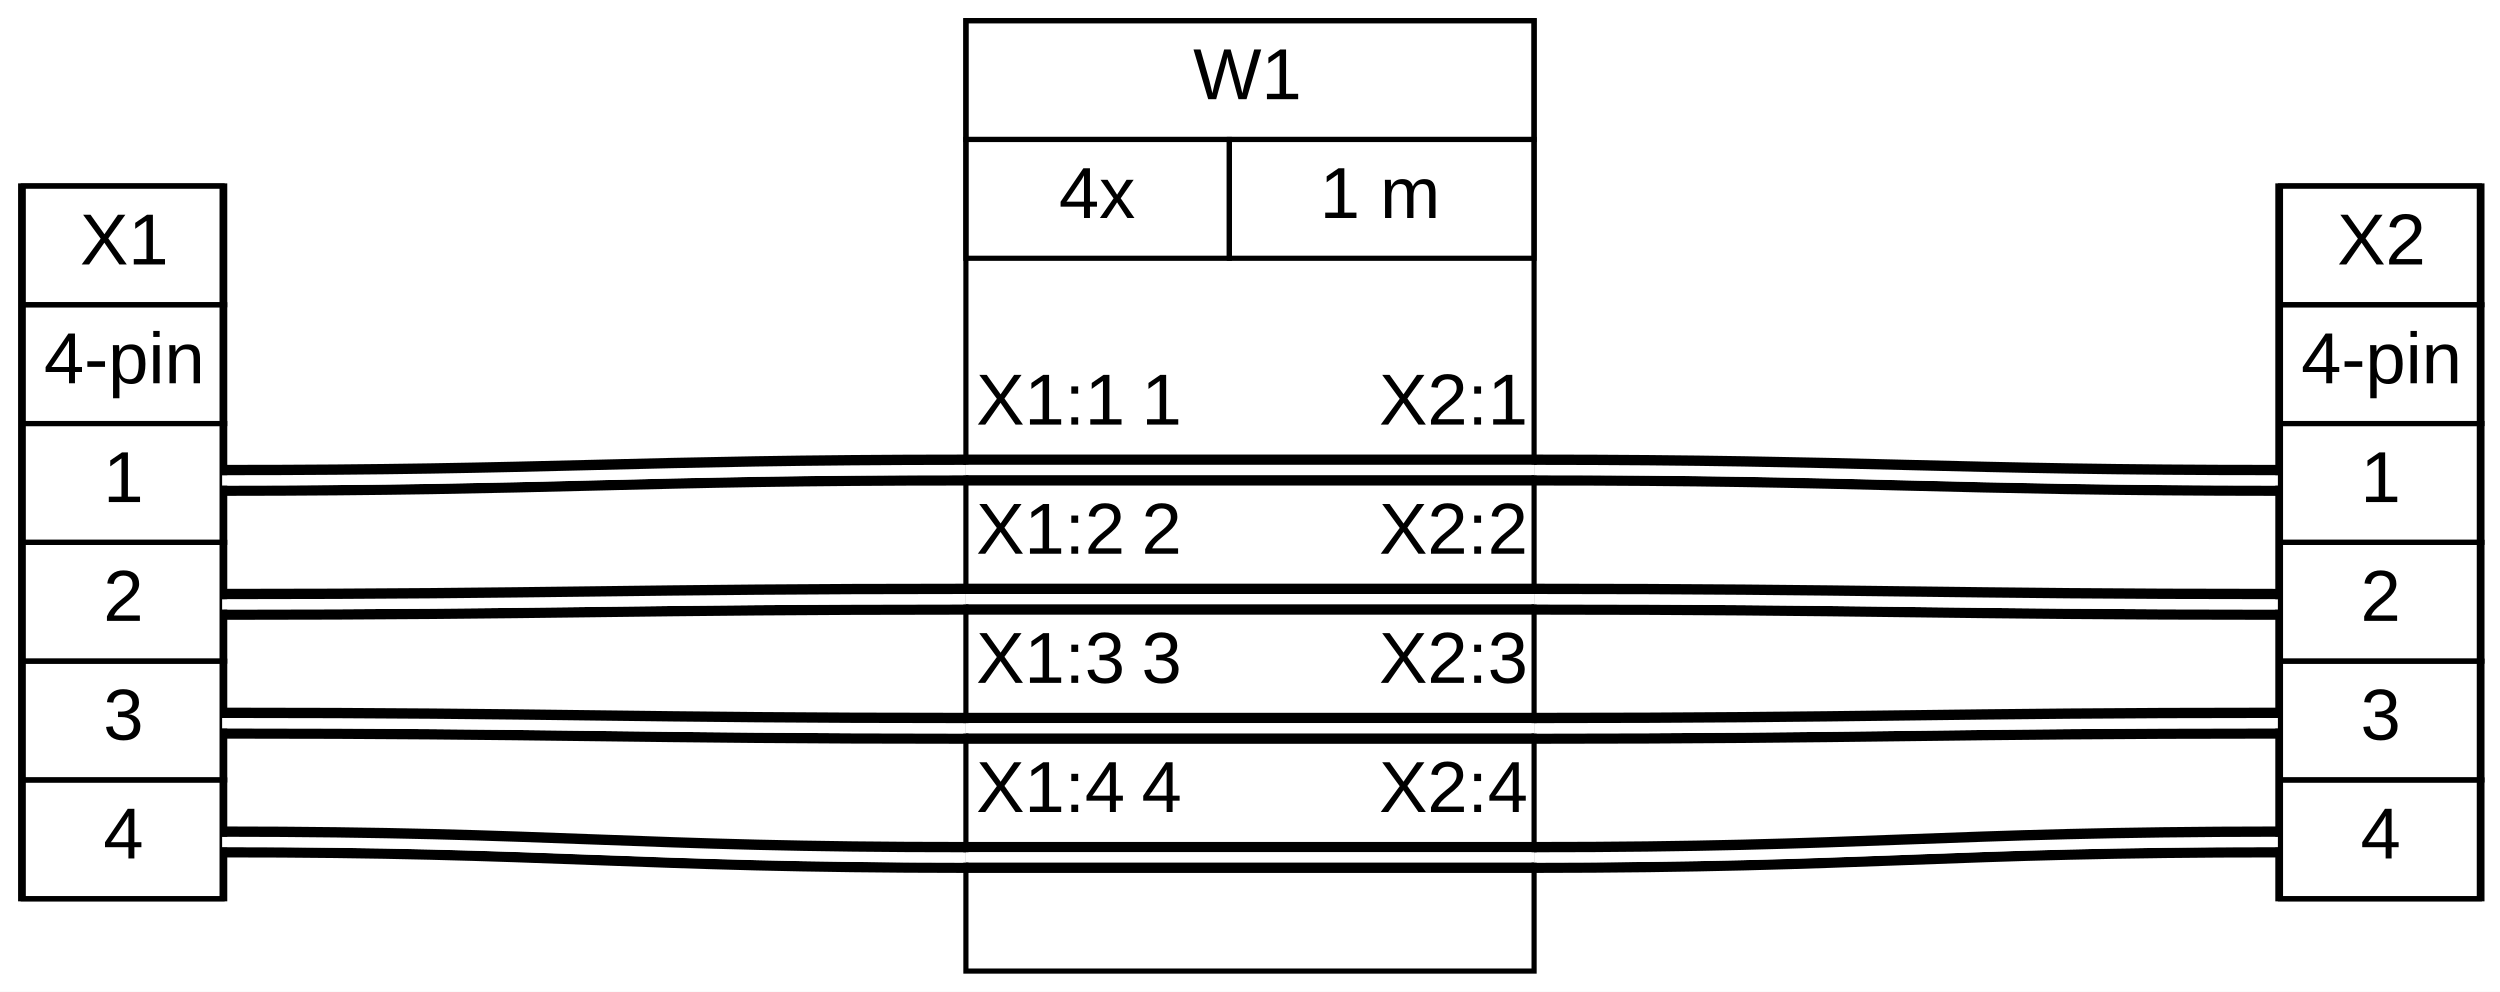
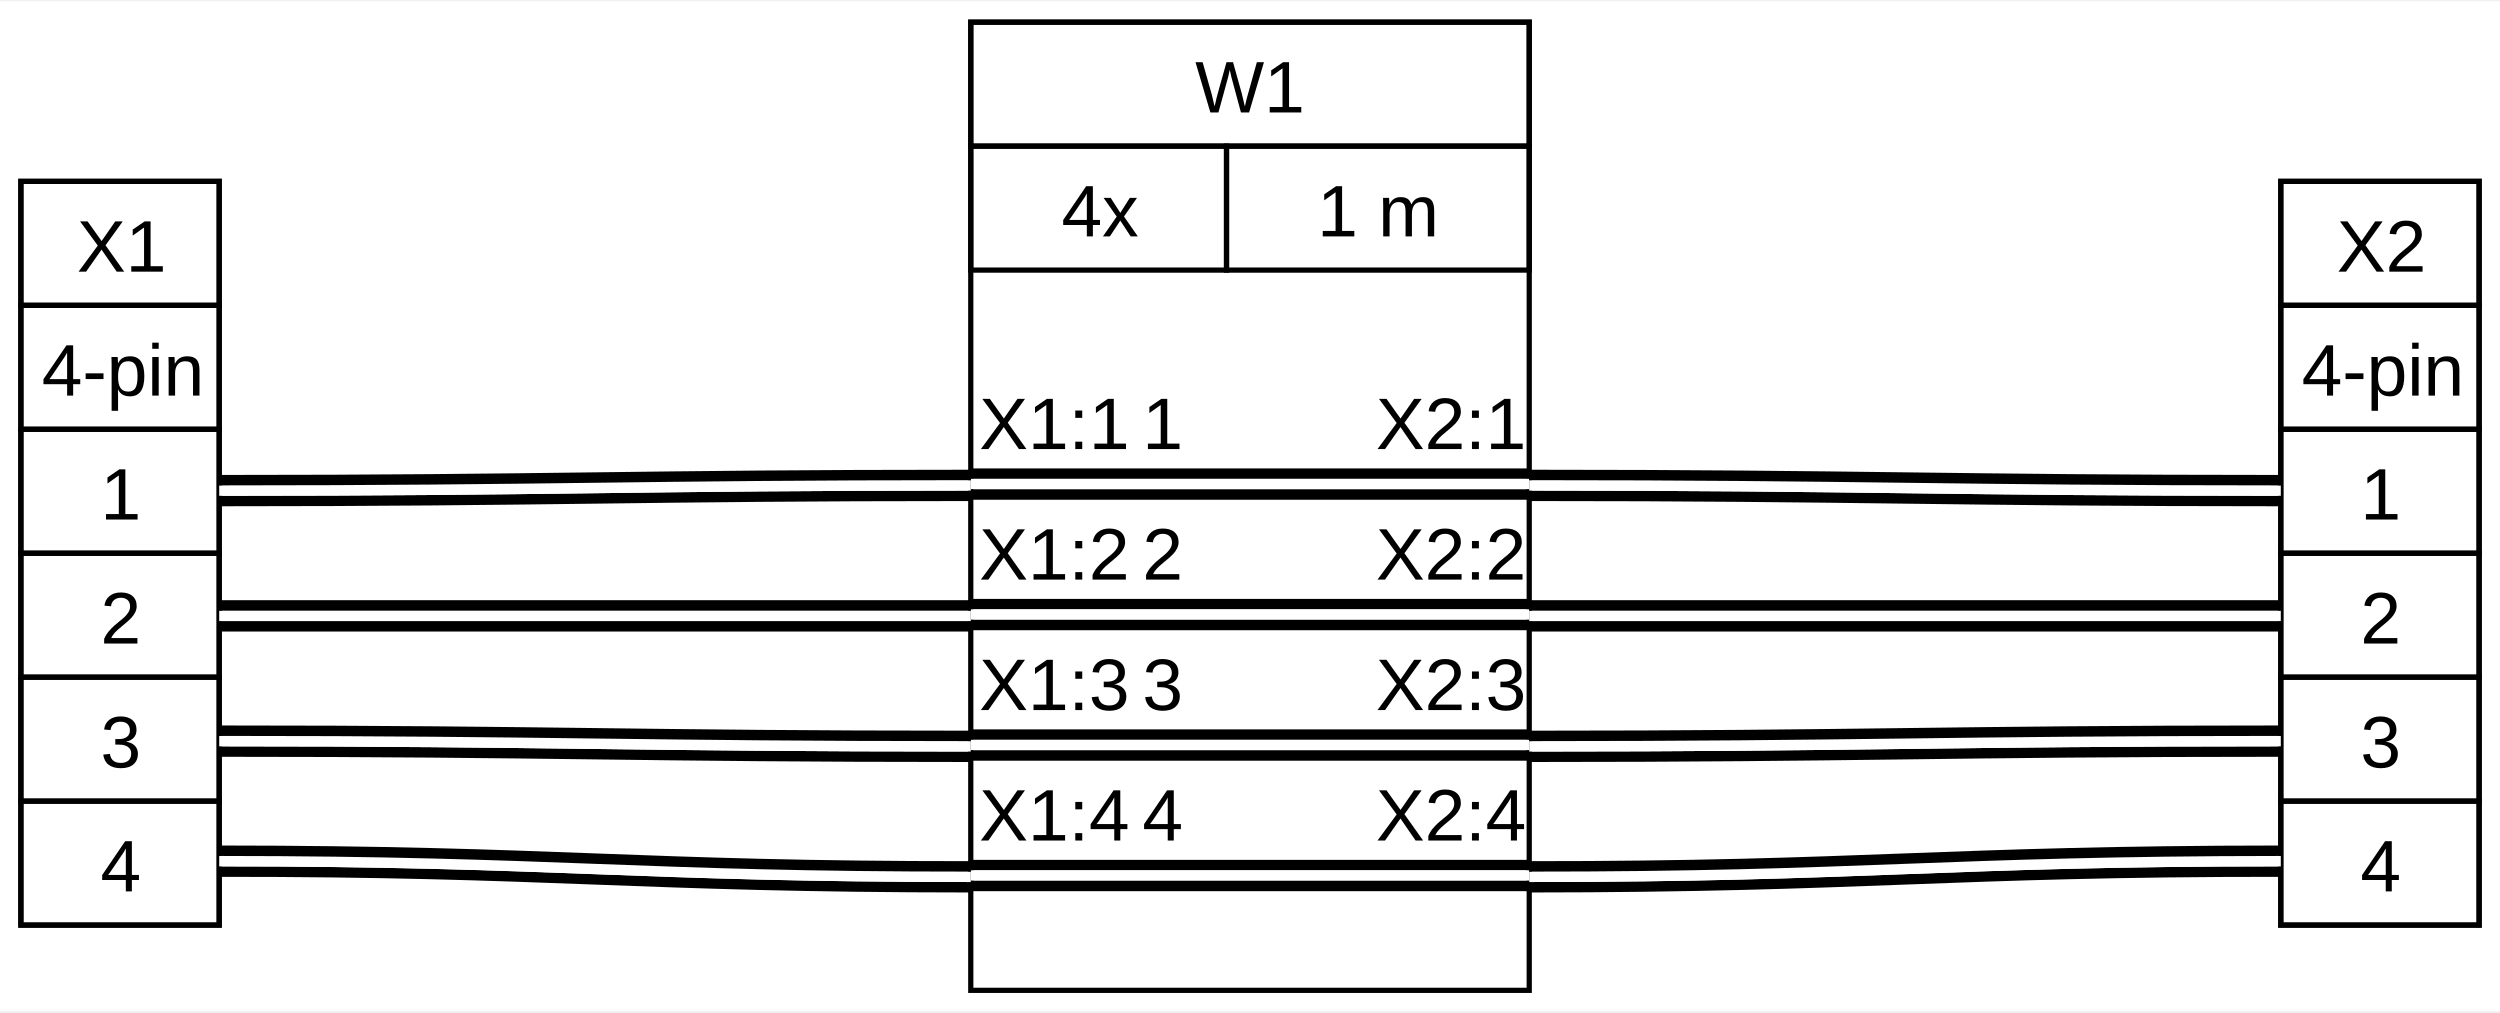
- <svg xmlns="http://www.w3.org/2000/svg" width="484pt" height="192pt" viewBox="0.00 0.00 484.00 192.00">
-   <g id="graph0" class="graph" transform="scale(1 1) rotate(0) translate(4 188)">
-     <polygon fill="#ffffff" stroke="none" points="-4,4 -4,-188 480,-188 480,4 -4,4" />
+ <svg xmlns="http://www.w3.org/2000/svg" width="479pt" height="194pt" viewBox="0.00 0.00 479.00 193.50">
+   <g id="graph0" class="graph" transform="scale(1 1) rotate(0) translate(4 189.5)">
+     <polygon fill="#ffffff" stroke="none" points="-4,4 -4,-189.5 475,-189.5 475,4 -4,4" />
    <g id="node1" class="node">
-       <polygon fill="#ffffff" stroke="black" points="39,-152 0,-152 0,-14 39,-14 39,-152" />
-       <polygon fill="none" stroke="black" points="0.5,-129 0.5,-152 39.5,-152 39.5,-129 0.5,-129" />
-       <text text-anchor="start" x="11.5" y="-136.8" font-family="arial" font-size="14.00">X1</text>
-       <polygon fill="none" stroke="black" points="0.5,-106 0.5,-129 39.5,-129 39.5,-106 0.5,-106" />
-       <text text-anchor="start" x="4.5" y="-113.8" font-family="arial" font-size="14.00">4-pin</text>
-       <polygon fill="none" stroke="black" points="0.5,-83 0.5,-106 39.5,-106 39.5,-83 0.5,-83" />
-       <text text-anchor="start" x="16" y="-90.8" font-family="arial" font-size="14.00">1</text>
-       <polygon fill="none" stroke="black" points="0.5,-60 0.5,-83 39.5,-83 39.5,-60 0.5,-60" />
-       <text text-anchor="start" x="16" y="-67.8" font-family="arial" font-size="14.00">2</text>
-       <polygon fill="none" stroke="black" points="0.5,-37 0.5,-60 39.5,-60 39.5,-37 0.5,-37" />
-       <text text-anchor="start" x="16" y="-44.8" font-family="arial" font-size="14.00">3</text>
-       <polygon fill="none" stroke="black" points="0.5,-14 0.5,-37 39.5,-37 39.5,-14 0.5,-14" />
-       <text text-anchor="start" x="16" y="-21.8" font-family="arial" font-size="14.00">4</text>
+       <polygon fill="#ffffff" stroke="black" points="38,-155 0,-155 0,-12.5 38,-12.5 38,-155" />
+       <polygon fill="none" stroke="black" points="0,-131.25 0,-155 38,-155 38,-131.25 0,-131.25" />
+       <text text-anchor="start" x="10.75" y="-137.7" font-family="arial" font-size="14.00">X1</text>
+       <polygon fill="none" stroke="black" points="0,-107.5 0,-131.25 38,-131.25 38,-107.5 0,-107.5" />
+       <text text-anchor="start" x="4" y="-113.95" font-family="arial" font-size="14.00">4-pin</text>
+       <polygon fill="none" stroke="black" points="0,-83.75 0,-107.5 38,-107.5 38,-83.75 0,-83.75" />
+       <text text-anchor="start" x="15.25" y="-90.2" font-family="arial" font-size="14.00">1</text>
+       <polygon fill="none" stroke="black" points="0,-60 0,-83.75 38,-83.75 38,-60 0,-60" />
+       <text text-anchor="start" x="15.25" y="-66.45" font-family="arial" font-size="14.00">2</text>
+       <polygon fill="none" stroke="black" points="0,-36.25 0,-60 38,-60 38,-36.25 0,-36.25" />
+       <text text-anchor="start" x="15.25" y="-42.7" font-family="arial" font-size="14.00">3</text>
+       <polygon fill="none" stroke="black" points="0,-12.5 0,-36.25 38,-36.25 38,-12.5 0,-12.5" />
+       <text text-anchor="start" x="15.25" y="-18.95" font-family="arial" font-size="14.00">4</text>
    </g>
    <g id="node3" class="node">
-       <polygon fill="#ffffff" stroke="black" points="293,-184 183,-184 183,0 293,0 293,-184" />
-       <polygon fill="none" stroke="black" points="183,-161 183,-184 293,-184 293,-161 183,-161" />
-       <text text-anchor="start" x="227" y="-168.8" font-family="arial" font-size="14.00">W1</text>
-       <polygon fill="none" stroke="black" points="183,-138 183,-161 234,-161 234,-138 183,-138" />
-       <text text-anchor="start" x="201" y="-145.8" font-family="arial" font-size="14.00">4x</text>
-       <polygon fill="none" stroke="black" points="234,-138 234,-161 293,-161 293,-138 234,-138" />
-       <text text-anchor="start" x="251.5" y="-145.8" font-family="arial" font-size="14.00">1 m</text>
-       <text text-anchor="start" x="197" y="-124.8" font-family="arial" font-size="14.00"> </text>
-       <text text-anchor="start" x="185" y="-105.8" font-family="arial" font-size="14.00">X1:1</text>
-       <text text-anchor="start" x="217" y="-105.8" font-family="arial" font-size="14.00">     1    </text>
-       <text text-anchor="start" x="263" y="-105.8" font-family="arial" font-size="14.00">X2:1</text>
-       <polygon fill="#000000" stroke="none" points="183,-98 183,-100 293,-100 293,-98 183,-98" />
-       <polygon fill="#ffffff" stroke="none" points="183,-96 183,-98 293,-98 293,-96 183,-96" />
-       <polygon fill="#000000" stroke="none" points="183,-94 183,-96 293,-96 293,-94 183,-94" />
-       <text text-anchor="start" x="185" y="-80.8" font-family="arial" font-size="14.00">X1:2</text>
-       <text text-anchor="start" x="217" y="-80.8" font-family="arial" font-size="14.00">     2    </text>
-       <text text-anchor="start" x="263" y="-80.8" font-family="arial" font-size="14.00">X2:2</text>
-       <polygon fill="#000000" stroke="none" points="183,-73 183,-75 293,-75 293,-73 183,-73" />
-       <polygon fill="#ffffff" stroke="none" points="183,-71 183,-73 293,-73 293,-71 183,-71" />
-       <polygon fill="#000000" stroke="none" points="183,-69 183,-71 293,-71 293,-69 183,-69" />
-       <text text-anchor="start" x="185" y="-55.8" font-family="arial" font-size="14.00">X1:3</text>
-       <text text-anchor="start" x="217" y="-55.8" font-family="arial" font-size="14.00">     3    </text>
-       <text text-anchor="start" x="263" y="-55.8" font-family="arial" font-size="14.00">X2:3</text>
-       <polygon fill="#000000" stroke="none" points="183,-48 183,-50 293,-50 293,-48 183,-48" />
-       <polygon fill="#ffffff" stroke="none" points="183,-46 183,-48 293,-48 293,-46 183,-46" />
-       <polygon fill="#000000" stroke="none" points="183,-44 183,-46 293,-46 293,-44 183,-44" />
-       <text text-anchor="start" x="185" y="-30.8" font-family="arial" font-size="14.00">X1:4</text>
-       <text text-anchor="start" x="217" y="-30.8" font-family="arial" font-size="14.00">     4    </text>
-       <text text-anchor="start" x="263" y="-30.8" font-family="arial" font-size="14.00">X2:4</text>
-       <polygon fill="#000000" stroke="none" points="183,-23 183,-25 293,-25 293,-23 183,-23" />
-       <polygon fill="#ffffff" stroke="none" points="183,-21 183,-23 293,-23 293,-21 183,-21" />
-       <polygon fill="#000000" stroke="none" points="183,-19 183,-21 293,-21 293,-19 183,-19" />
-       <text text-anchor="start" x="197" y="-5.8" font-family="arial" font-size="14.00"> </text>
+       <polygon fill="#ffffff" stroke="black" points="289,-185.5 182,-185.5 182,0 289,0 289,-185.5" />
+       <polygon fill="none" stroke="black" points="182,-161.75 182,-185.5 289,-185.5 289,-161.75 182,-161.75" />
+       <text text-anchor="start" x="225" y="-168.2" font-family="arial" font-size="14.00">W1</text>
+       <polygon fill="none" stroke="black" points="182,-138 182,-161.75 231,-161.75 231,-138 182,-138" />
+       <text text-anchor="start" x="199.38" y="-144.45" font-family="arial" font-size="14.00">4x</text>
+       <polygon fill="none" stroke="black" points="231,-138 231,-161.75 289,-161.75 289,-138 231,-138" />
+       <text text-anchor="start" x="248.38" y="-144.45" font-family="arial" font-size="14.00">1 m</text>
+       <text text-anchor="start" x="195.62" y="-122.7" font-family="arial" font-size="14.00"> </text>
+       <text text-anchor="start" x="183.62" y="-103.7" font-family="arial" font-size="14.00">X1:1</text>
+       <text text-anchor="start" x="214.88" y="-103.7" font-family="arial" font-size="14.00">     1    </text>
+       <text text-anchor="start" x="259.62" y="-103.7" font-family="arial" font-size="14.00">X2:1</text>
+       <polygon fill="#000000" stroke="none" points="182,-98 182,-100 289,-100 289,-98 182,-98" />
+       <polygon fill="#ffffff" stroke="none" points="182,-96 182,-98 289,-98 289,-96 182,-96" />
+       <polygon fill="#000000" stroke="none" points="182,-94 182,-96 289,-96 289,-94 182,-94" />
+       <text text-anchor="start" x="183.62" y="-78.7" font-family="arial" font-size="14.00">X1:2</text>
+       <text text-anchor="start" x="214.88" y="-78.7" font-family="arial" font-size="14.00">     2    </text>
+       <text text-anchor="start" x="259.62" y="-78.7" font-family="arial" font-size="14.00">X2:2</text>
+       <polygon fill="#000000" stroke="none" points="182,-73 182,-75 289,-75 289,-73 182,-73" />
+       <polygon fill="#ffffff" stroke="none" points="182,-71 182,-73 289,-73 289,-71 182,-71" />
+       <polygon fill="#000000" stroke="none" points="182,-69 182,-71 289,-71 289,-69 182,-69" />
+       <text text-anchor="start" x="183.62" y="-53.7" font-family="arial" font-size="14.00">X1:3</text>
+       <text text-anchor="start" x="214.88" y="-53.7" font-family="arial" font-size="14.00">     3    </text>
+       <text text-anchor="start" x="259.62" y="-53.7" font-family="arial" font-size="14.00">X2:3</text>
+       <polygon fill="#000000" stroke="none" points="182,-48 182,-50 289,-50 289,-48 182,-48" />
+       <polygon fill="#ffffff" stroke="none" points="182,-46 182,-48 289,-48 289,-46 182,-46" />
+       <polygon fill="#000000" stroke="none" points="182,-44 182,-46 289,-46 289,-44 182,-44" />
+       <text text-anchor="start" x="183.62" y="-28.7" font-family="arial" font-size="14.00">X1:4</text>
+       <text text-anchor="start" x="214.88" y="-28.7" font-family="arial" font-size="14.00">     4    </text>
+       <text text-anchor="start" x="259.62" y="-28.7" font-family="arial" font-size="14.00">X2:4</text>
+       <polygon fill="#000000" stroke="none" points="182,-23 182,-25 289,-25 289,-23 182,-23" />
+       <polygon fill="#ffffff" stroke="none" points="182,-21 182,-23 289,-23 289,-21 182,-21" />
+       <polygon fill="#000000" stroke="none" points="182,-19 182,-21 289,-21 289,-19 182,-19" />
+       <text text-anchor="start" x="195.62" y="-3.7" font-family="arial" font-size="14.00"> </text>
    </g>
    <g id="edge1" class="edge">
-       <path fill="none" stroke="#000000" stroke-width="2" d="M39,-93C103.25,-93.02 119.24,-95.02 183,-95" />
-       <path fill="none" stroke="#ffffff" stroke-width="2" d="M39,-95C103.01,-95 118.99,-97 183,-97" />
-       <path fill="none" stroke="#000000" stroke-width="2" d="M39,-97C102.76,-96.98 118.75,-98.98 183,-99" />
+       <path fill="none" stroke="#000000" stroke-width="2" d="M38,-93.75C102.13,-93.75 118.12,-94.75 182,-94.75" />
+       <path fill="none" stroke="#ffffff" stroke-width="2" d="M38,-95.75C102,-95.75 118,-96.75 182,-96.75" />
+       <path fill="none" stroke="#000000" stroke-width="2" d="M38,-97.75C101.88,-97.75 117.87,-98.75 182,-98.75" />
    </g>
    <g id="edge3" class="edge">
-       <path fill="none" stroke="#000000" stroke-width="2" d="M39,-69C103.13,-69 119.12,-70 183,-70" />
-       <path fill="none" stroke="#ffffff" stroke-width="2" d="M39,-71C103,-71 119,-72 183,-72" />
-       <path fill="none" stroke="#000000" stroke-width="2" d="M39,-73C102.88,-73 118.87,-74 183,-74" />
+       <path fill="none" stroke="#000000" stroke-width="2" d="M38,-69.75C102,-69.75 118,-69.75 182,-69.75" />
+       <path fill="none" stroke="#ffffff" stroke-width="2" d="M38,-71.75C102,-71.75 118,-71.75 182,-71.75" />
+       <path fill="none" stroke="#000000" stroke-width="2" d="M38,-73.75C102,-73.75 118,-73.75 182,-73.75" />
    </g>
    <g id="edge5" class="edge">
-       <path fill="none" stroke="#000000" stroke-width="2" d="M39,-46C102.88,-46 118.87,-45 183,-45" />
-       <path fill="none" stroke="#ffffff" stroke-width="2" d="M39,-48C103,-48 119,-47 183,-47" />
-       <path fill="none" stroke="#000000" stroke-width="2" d="M39,-50C103.13,-50 119.12,-49 183,-49" />
+       <path fill="none" stroke="#000000" stroke-width="2" d="M38,-45.75C101.88,-45.75 117.87,-44.75 182,-44.75" />
+       <path fill="none" stroke="#ffffff" stroke-width="2" d="M38,-47.75C102,-47.75 118,-46.75 182,-46.75" />
+       <path fill="none" stroke="#000000" stroke-width="2" d="M38,-49.75C102.13,-49.75 118.12,-48.75 182,-48.75" />
    </g>
    <g id="edge7" class="edge">
-       <path fill="none" stroke="#000000" stroke-width="2" d="M39,-23C102.64,-23.03 118.62,-20.03 183,-20" />
-       <path fill="none" stroke="#ffffff" stroke-width="2" d="M39,-25C103.01,-25 118.99,-22 183,-22" />
-       <path fill="none" stroke="#000000" stroke-width="2" d="M39,-27C103.38,-26.97 119.36,-23.97 183,-24" />
+       <path fill="none" stroke="#000000" stroke-width="2" d="M38,-22.75C101.64,-22.78 117.62,-19.78 182,-19.75" />
+       <path fill="none" stroke="#ffffff" stroke-width="2" d="M38,-24.75C102.01,-24.75 117.99,-21.75 182,-21.75" />
+       <path fill="none" stroke="#000000" stroke-width="2" d="M38,-26.75C102.38,-26.72 118.36,-23.72 182,-23.75" />
    </g>
    <g id="node2" class="node">
-       <polygon fill="#ffffff" stroke="black" points="476,-152 437,-152 437,-14 476,-14 476,-152" />
-       <polygon fill="none" stroke="black" points="437.5,-129 437.5,-152 476.5,-152 476.5,-129 437.5,-129" />
-       <text text-anchor="start" x="448.5" y="-136.8" font-family="arial" font-size="14.00">X2</text>
-       <polygon fill="none" stroke="black" points="437.5,-106 437.5,-129 476.5,-129 476.5,-106 437.5,-106" />
-       <text text-anchor="start" x="441.5" y="-113.8" font-family="arial" font-size="14.00">4-pin</text>
-       <polygon fill="none" stroke="black" points="437.5,-83 437.5,-106 476.5,-106 476.5,-83 437.5,-83" />
-       <text text-anchor="start" x="453" y="-90.8" font-family="arial" font-size="14.00">1</text>
-       <polygon fill="none" stroke="black" points="437.5,-60 437.5,-83 476.5,-83 476.5,-60 437.5,-60" />
-       <text text-anchor="start" x="453" y="-67.8" font-family="arial" font-size="14.00">2</text>
-       <polygon fill="none" stroke="black" points="437.5,-37 437.5,-60 476.5,-60 476.5,-37 437.5,-37" />
-       <text text-anchor="start" x="453" y="-44.8" font-family="arial" font-size="14.00">3</text>
-       <polygon fill="none" stroke="black" points="437.5,-14 437.5,-37 476.5,-37 476.5,-14 437.5,-14" />
-       <text text-anchor="start" x="453" y="-21.8" font-family="arial" font-size="14.00">4</text>
+       <polygon fill="#ffffff" stroke="black" points="471,-155 433,-155 433,-12.5 471,-12.5 471,-155" />
+       <polygon fill="none" stroke="black" points="433,-131.25 433,-155 471,-155 471,-131.25 433,-131.25" />
+       <text text-anchor="start" x="443.75" y="-137.7" font-family="arial" font-size="14.00">X2</text>
+       <polygon fill="none" stroke="black" points="433,-107.5 433,-131.25 471,-131.25 471,-107.5 433,-107.5" />
+       <text text-anchor="start" x="437" y="-113.95" font-family="arial" font-size="14.00">4-pin</text>
+       <polygon fill="none" stroke="black" points="433,-83.75 433,-107.5 471,-107.5 471,-83.75 433,-83.75" />
+       <text text-anchor="start" x="448.25" y="-90.2" font-family="arial" font-size="14.00">1</text>
+       <polygon fill="none" stroke="black" points="433,-60 433,-83.75 471,-83.75 471,-60 433,-60" />
+       <text text-anchor="start" x="448.25" y="-66.45" font-family="arial" font-size="14.00">2</text>
+       <polygon fill="none" stroke="black" points="433,-36.25 433,-60 471,-60 471,-36.25 433,-36.25" />
+       <text text-anchor="start" x="448.25" y="-42.7" font-family="arial" font-size="14.00">3</text>
+       <polygon fill="none" stroke="black" points="433,-12.5 433,-36.25 471,-36.25 471,-12.5 433,-12.5" />
+       <text text-anchor="start" x="448.25" y="-18.95" font-family="arial" font-size="14.00">4</text>
    </g>
    <g id="edge2" class="edge">
-       <path fill="none" stroke="#000000" stroke-width="2" d="M293,-95C356.76,-95.02 372.75,-93.02 437,-93" />
-       <path fill="none" stroke="#ffffff" stroke-width="2" d="M293,-97C357.01,-97 372.99,-95 437,-95" />
-       <path fill="none" stroke="#000000" stroke-width="2" d="M293,-99C357.25,-98.98 373.24,-96.98 437,-97" />
+       <path fill="none" stroke="#000000" stroke-width="2" d="M289,-94.75C352.88,-94.75 368.87,-93.75 433,-93.75" />
+       <path fill="none" stroke="#ffffff" stroke-width="2" d="M289,-96.75C353,-96.75 369,-95.75 433,-95.75" />
+       <path fill="none" stroke="#000000" stroke-width="2" d="M289,-98.75C353.13,-98.75 369.12,-97.75 433,-97.75" />
    </g>
    <g id="edge4" class="edge">
-       <path fill="none" stroke="#000000" stroke-width="2" d="M293,-70C356.88,-70 372.87,-69 437,-69" />
-       <path fill="none" stroke="#ffffff" stroke-width="2" d="M293,-72C357,-72 373,-71 437,-71" />
-       <path fill="none" stroke="#000000" stroke-width="2" d="M293,-74C357.13,-74 373.12,-73 437,-73" />
+       <path fill="none" stroke="#000000" stroke-width="2" d="M289,-69.75C353,-69.75 369,-69.75 433,-69.75" />
+       <path fill="none" stroke="#ffffff" stroke-width="2" d="M289,-71.75C353,-71.75 369,-71.75 433,-71.75" />
+       <path fill="none" stroke="#000000" stroke-width="2" d="M289,-73.75C353,-73.75 369,-73.75 433,-73.75" />
    </g>
    <g id="edge6" class="edge">
-       <path fill="none" stroke="#000000" stroke-width="2" d="M293,-45C357.13,-45 373.12,-46 437,-46" />
-       <path fill="none" stroke="#ffffff" stroke-width="2" d="M293,-47C357,-47 373,-48 437,-48" />
-       <path fill="none" stroke="#000000" stroke-width="2" d="M293,-49C356.88,-49 372.87,-50 437,-50" />
+       <path fill="none" stroke="#000000" stroke-width="2" d="M289,-44.75C353.13,-44.75 369.12,-45.75 433,-45.75" />
+       <path fill="none" stroke="#ffffff" stroke-width="2" d="M289,-46.75C353,-46.75 369,-47.75 433,-47.75" />
+       <path fill="none" stroke="#000000" stroke-width="2" d="M289,-48.75C352.88,-48.75 368.87,-49.75 433,-49.75" />
    </g>
    <g id="edge8" class="edge">
-       <path fill="none" stroke="#000000" stroke-width="2" d="M293,-20C357.38,-20.03 373.36,-23.03 437,-23" />
-       <path fill="none" stroke="#ffffff" stroke-width="2" d="M293,-22C357.01,-22 372.99,-25 437,-25" />
-       <path fill="none" stroke="#000000" stroke-width="2" d="M293,-24C356.64,-23.97 372.62,-26.97 437,-27" />
+       <path fill="none" stroke="#000000" stroke-width="2" d="M289,-19.75C353.38,-19.78 369.36,-22.78 433,-22.75" />
+       <path fill="none" stroke="#ffffff" stroke-width="2" d="M289,-21.75C353.01,-21.75 368.99,-24.75 433,-24.75" />
+       <path fill="none" stroke="#000000" stroke-width="2" d="M289,-23.75C352.64,-23.72 368.62,-26.72 433,-26.75" />
    </g>
  </g>
</svg>
